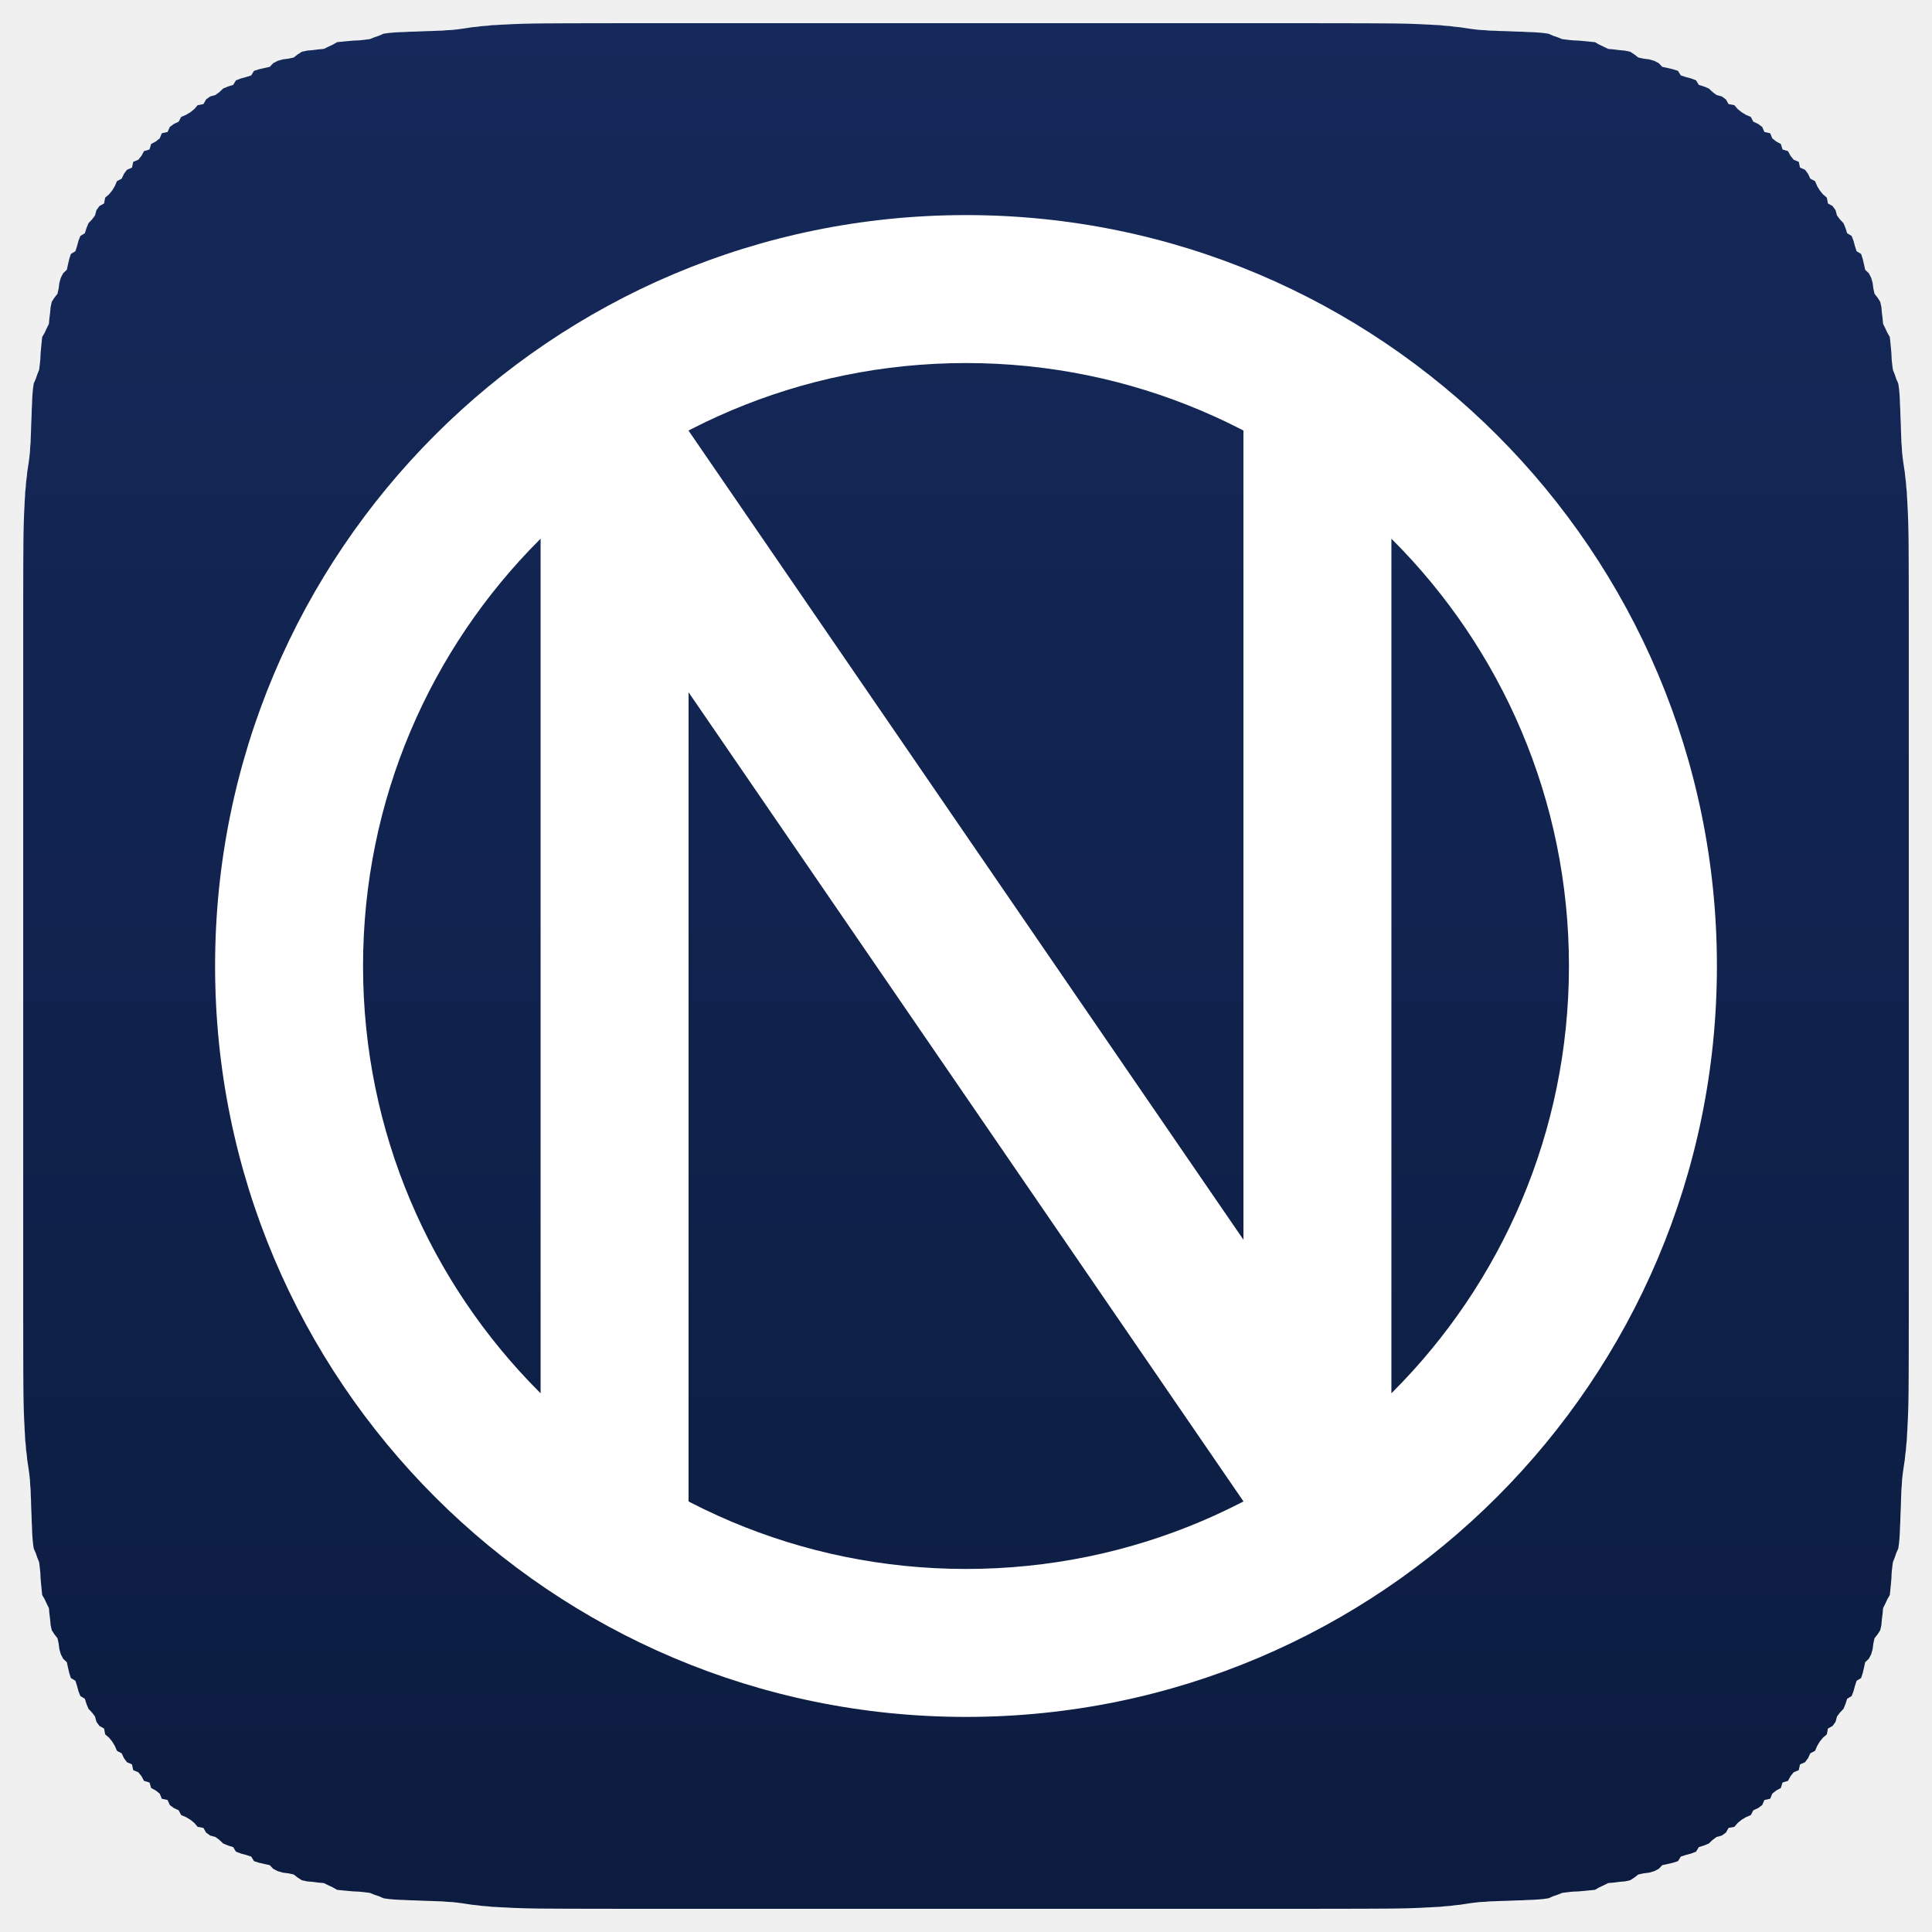
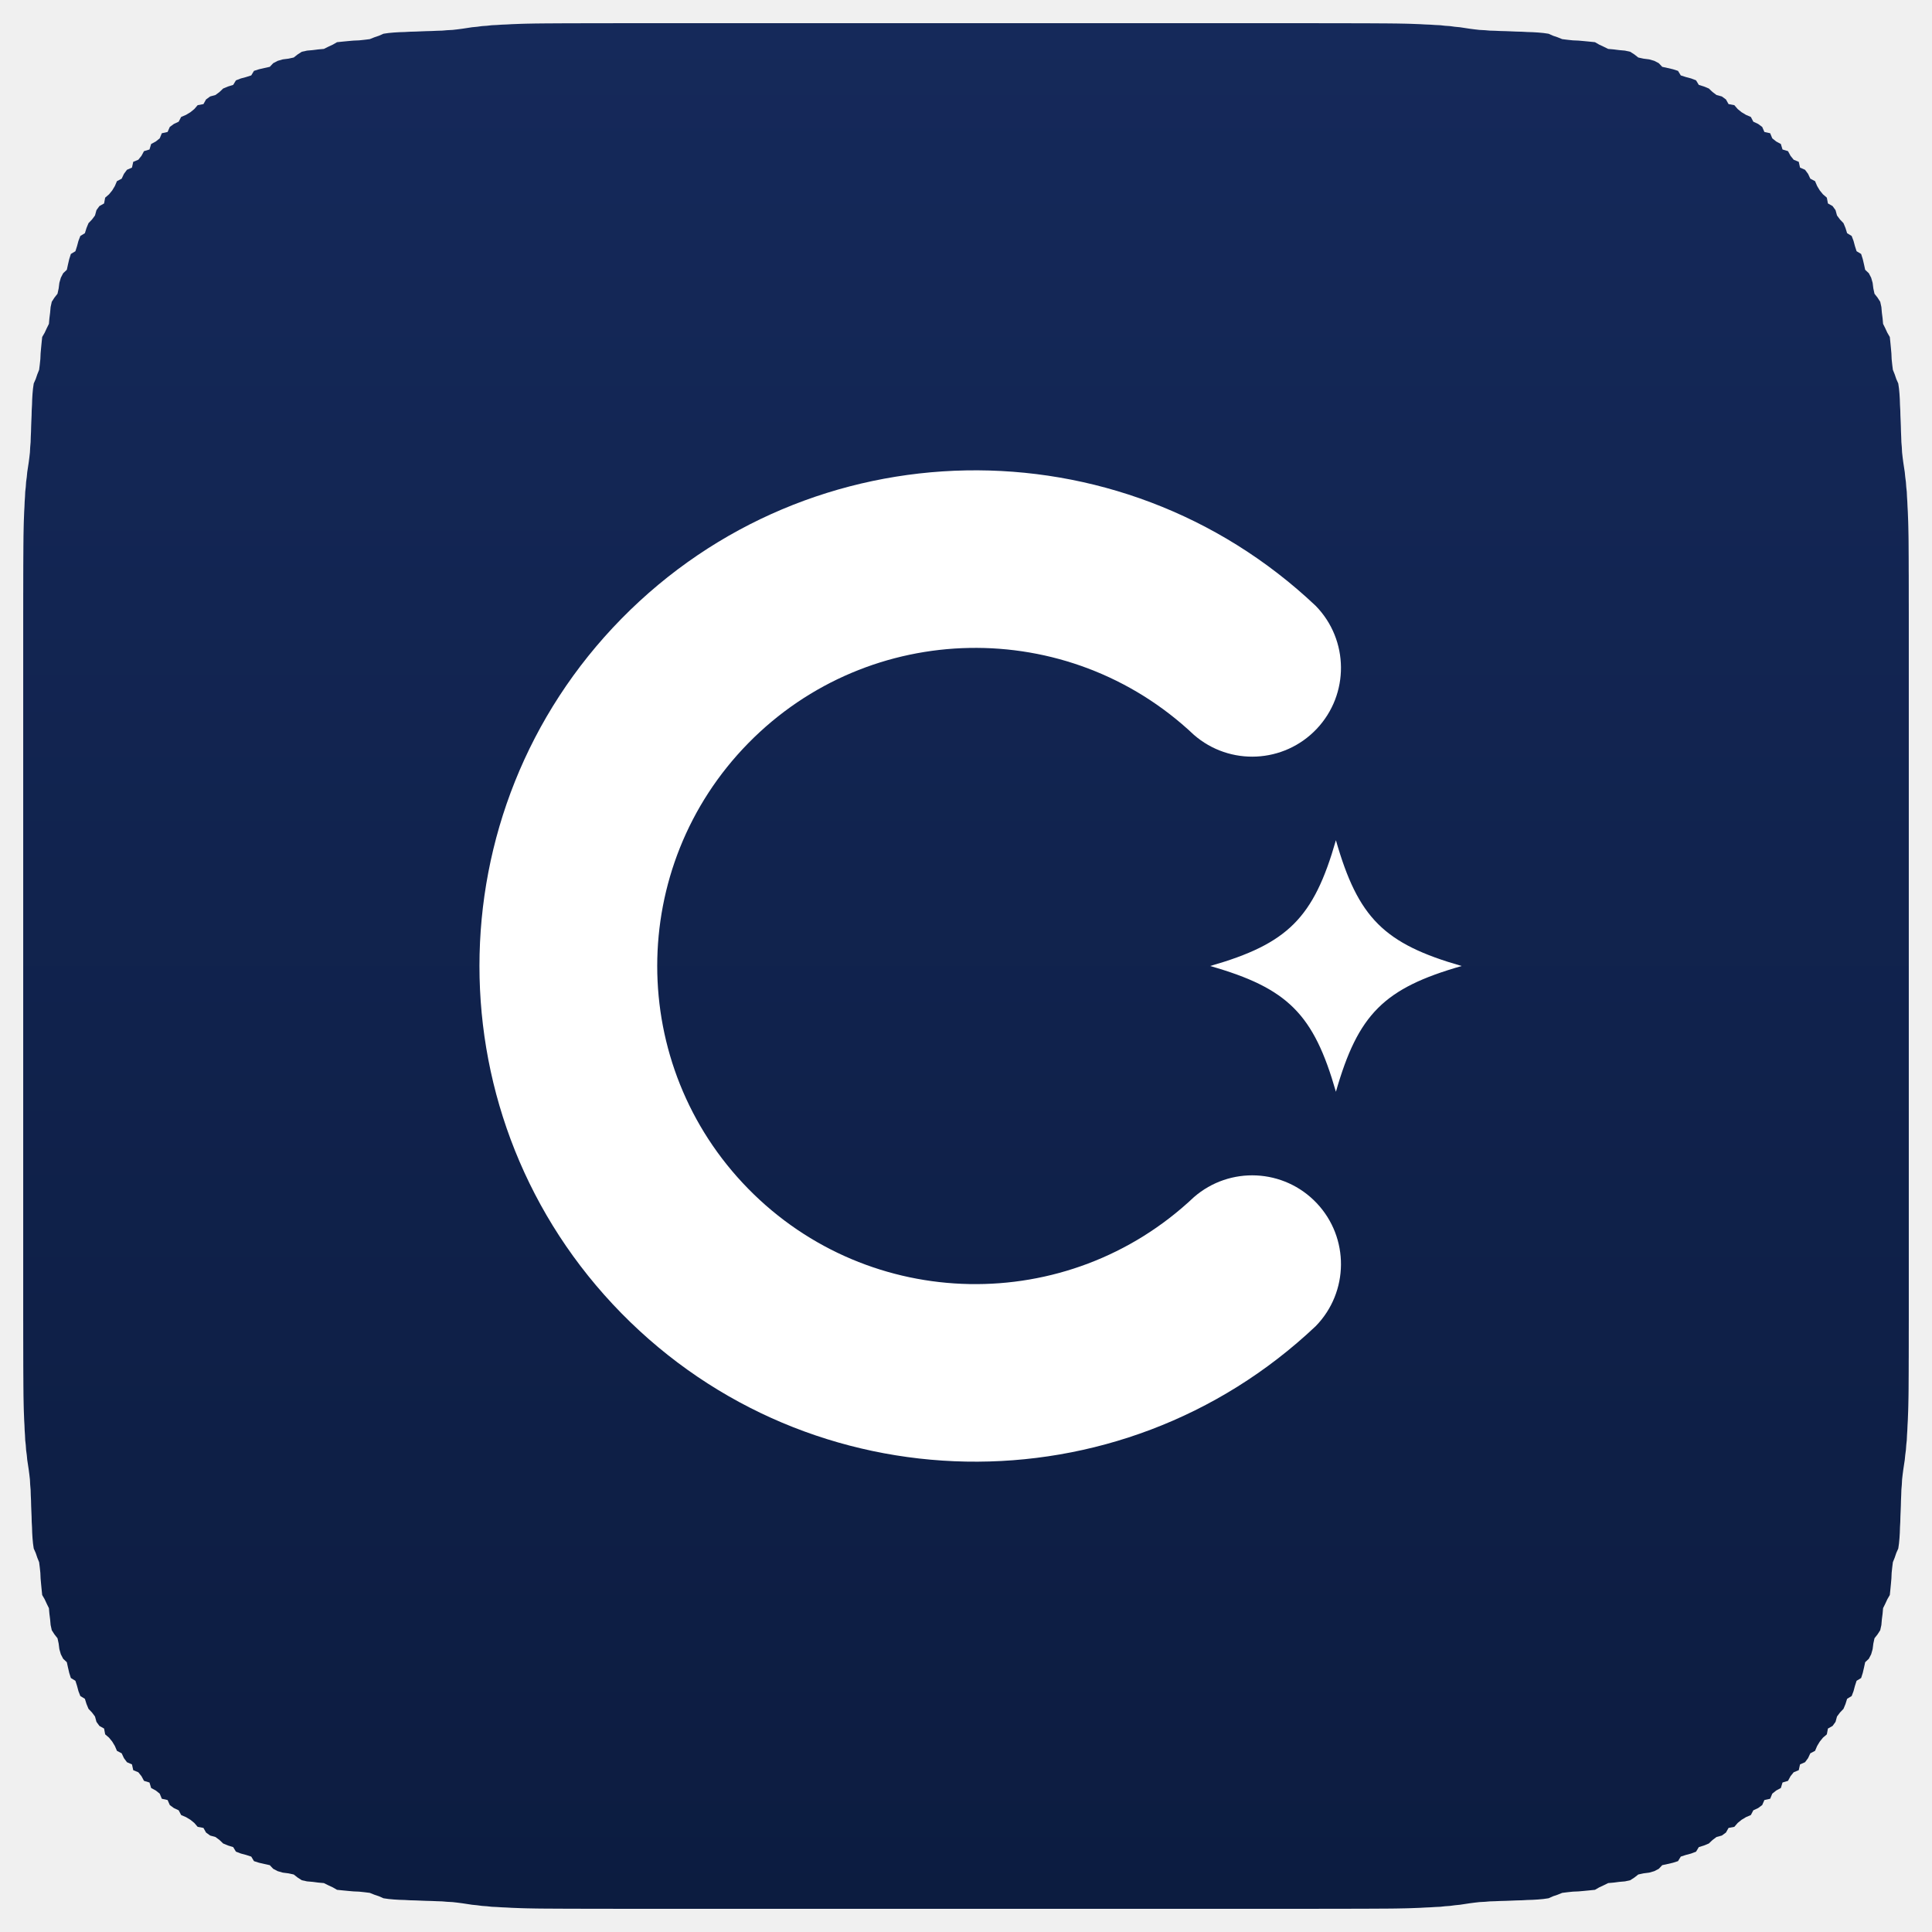
<svg xmlns="http://www.w3.org/2000/svg" viewBox="0 0 1024 1024" width="1024" height="1024" role="img" aria-label="Natively">
  <defs>
    <linearGradient id="bg" x1="512" y1="12" x2="512" y2="1012" gradientUnits="userSpaceOnUse">
      <stop offset="0" stop-color="#15295A" />
      <stop offset="1" stop-color="#0C1C40" />
    </linearGradient>
  </defs>
  <path fill="url(#bg)" d="M1011.70 512.00 L1011.70 514.18 L1011.70 516.36 L1011.70 518.54 L1011.70 520.72 L1011.70 522.90 L1011.70 525.09 L1011.70 527.26 L1011.70 529.45 L1011.70 531.63 L1011.70 533.82 L1011.70 536.00 L1011.70 538.19 L1011.70 540.38 L1011.70 542.57 L1011.70 544.75 L1011.70 546.95 L1011.70 549.13 L1011.70 551.33 L1011.70 553.52 L1011.70 555.72 L1011.70 557.91 L1011.70 560.12 L1011.70 562.32 L1011.70 564.52 L1011.70 566.73 L1011.70 568.93 L1011.70 571.14 L1011.70 573.36 L1011.70 575.57 L1011.70 577.78 L1011.70 580.00 L1011.70 582.23 L1011.70 584.46 L1011.70 586.68 L1011.70 588.91 L1011.70 591.14 L1011.70 593.38 L1011.70 595.62 L1011.70 597.87 L1011.70 600.11 L1011.70 602.36 L1011.70 604.62 L1011.70 606.87 L1011.70 609.13 L1011.70 611.40 L1011.70 613.66 L1011.70 615.94 L1011.70 618.22 L1011.70 620.50 L1011.70 622.78 L1011.70 625.07 L1011.70 627.37 L1011.70 629.66 L1011.70 631.97 L1011.70 634.27 L1011.70 636.59 L1011.70 638.91 L1011.70 641.24 L1011.70 643.56 L1011.70 645.89 L1011.70 648.24 L1011.70 650.58 L1011.70 652.93 L1011.70 655.29 L1011.70 657.65 L1011.70 660.02 L1011.70 662.39 L1011.70 664.77 L1011.70 667.16 L1011.70 669.56 L1011.70 671.96 L1011.70 674.37 L1011.70 676.78 L1011.70 679.20 L1011.70 681.62 L1011.70 684.06 L1011.70 686.50 L1011.70 688.96 L1011.70 691.41 L1011.70 693.88 L1011.70 696.35 L1011.70 698.83 L1011.69 701.32 L1011.69 703.82 L1011.68 706.32 L1011.68 708.83 L1011.68 711.36 L1011.68 713.88 L1011.67 716.42 L1011.67 718.97 L1011.65 721.52 L1011.65 724.09 L1011.64 726.66 L1011.63 729.25 L1011.61 731.84 L1011.60 734.43 L1011.58 737.04 L1011.55 739.66 L1011.50 742.27 L1011.45 744.90 L1011.38 747.52 L1011.28 750.14 L1011.18 752.77 L1011.03 755.39 L1010.92 758.05 L1010.75 760.66 L1010.63 763.33 L1010.35 765.92 L1010.16 768.57 L1009.82 771.14 L1009.56 773.78 L1009.17 776.35 L1008.78 778.93 L1008.44 781.54 L1008.14 784.19 L1008.00 786.93 L1007.77 789.64 L1007.68 792.44 L1007.56 795.23 L1007.49 798.07 L1007.38 800.89 L1007.26 803.73 L1007.19 806.61 L1007.03 809.44 L1006.94 812.34 L1006.77 815.19 L1006.51 818.01 L1006.12 820.75 L1005.07 823.11 L1004.23 825.59 L1003.26 828.00 L1002.91 830.81 L1002.61 833.66 L1002.48 836.64 L1002.22 839.56 L1001.94 842.47 L1001.64 845.38 L1000.34 847.62 L999.23 850.01 L998.07 852.35 L997.81 855.33 L997.43 858.25 L997.17 861.27 L996.56 864.05 L995.14 866.26 L993.52 868.31 L992.91 871.12 L992.53 874.11 L991.75 876.81 L990.52 879.18 L988.58 881.01 L987.96 883.86 L987.30 886.69 L986.44 889.38 L984.03 890.85 L983.16 893.54 L982.41 896.35 L981.41 898.95 L979.01 900.40 L978.15 903.15 L977.09 905.72 L975.25 907.65 L973.65 909.79 L972.87 912.63 L971.29 914.79 L968.84 916.17 L968.26 919.24 L966.22 920.99 L964.54 923.05 L963.13 925.38 L962.01 927.99 L959.50 929.30 L958.31 931.85 L956.71 934.01 L954.05 935.17 L953.38 938.23 L950.68 939.34 L949.00 941.44 L947.68 943.89 L944.77 944.77 L943.89 947.68 L941.44 949.00 L939.34 950.68 L938.23 953.38 L935.17 954.05 L934.01 956.71 L931.85 958.31 L929.30 959.50 L927.99 962.01 L925.38 963.13 L923.05 964.54 L920.99 966.22 L919.24 968.26 L916.17 968.84 L914.79 971.29 L912.63 972.87 L909.79 973.65 L907.65 975.25 L905.72 977.09 L903.15 978.15 L900.40 979.01 L898.95 981.41 L896.35 982.41 L893.54 983.16 L890.85 984.03 L889.38 986.44 L886.69 987.30 L883.86 987.96 L881.01 988.58 L879.18 990.52 L876.81 991.75 L874.11 992.53 L871.12 992.91 L868.31 993.52 L866.26 995.14 L864.05 996.56 L861.27 997.17 L858.25 997.43 L855.33 997.81 L852.35 998.07 L850.01 999.23 L847.62 1000.34 L845.38 1001.64 L842.47 1001.94 L839.56 1002.22 L836.64 1002.48 L833.66 1002.61 L830.81 1002.91 L828.00 1003.26 L825.59 1004.23 L823.11 1005.07 L820.75 1006.12 L818.01 1006.51 L815.19 1006.77 L812.34 1006.94 L809.44 1007.03 L806.61 1007.19 L803.73 1007.26 L800.89 1007.38 L798.07 1007.49 L795.23 1007.56 L792.44 1007.68 L789.64 1007.77 L786.93 1008.00 L784.19 1008.14 L781.54 1008.44 L778.93 1008.78 L776.35 1009.17 L773.78 1009.56 L771.14 1009.82 L768.57 1010.16 L765.92 1010.35 L763.33 1010.63 L760.66 1010.75 L758.05 1010.92 L755.39 1011.03 L752.77 1011.18 L750.14 1011.28 L747.52 1011.38 L744.90 1011.45 L742.27 1011.50 L739.66 1011.55 L737.04 1011.58 L734.43 1011.60 L731.84 1011.61 L729.25 1011.63 L726.66 1011.64 L724.09 1011.65 L721.52 1011.65 L718.97 1011.67 L716.42 1011.67 L713.88 1011.68 L711.36 1011.68 L708.83 1011.68 L706.32 1011.68 L703.82 1011.69 L701.32 1011.69 L698.83 1011.70 L696.35 1011.70 L693.88 1011.70 L691.41 1011.70 L688.96 1011.70 L686.50 1011.70 L684.06 1011.70 L681.62 1011.70 L679.20 1011.70 L676.78 1011.70 L674.37 1011.70 L671.96 1011.70 L669.56 1011.70 L667.16 1011.70 L664.77 1011.70 L662.39 1011.70 L660.02 1011.70 L657.65 1011.70 L655.29 1011.70 L652.93 1011.70 L650.58 1011.70 L648.24 1011.70 L645.89 1011.70 L643.56 1011.70 L641.24 1011.70 L638.91 1011.70 L636.59 1011.70 L634.27 1011.70 L631.97 1011.70 L629.66 1011.70 L627.37 1011.70 L625.07 1011.70 L622.78 1011.70 L620.50 1011.70 L618.22 1011.70 L615.94 1011.70 L613.66 1011.70 L611.40 1011.70 L609.13 1011.70 L606.87 1011.70 L604.62 1011.70 L602.36 1011.70 L600.11 1011.70 L597.87 1011.70 L595.62 1011.70 L593.38 1011.70 L591.14 1011.70 L588.91 1011.70 L586.68 1011.70 L584.46 1011.70 L582.23 1011.70 L580.00 1011.70 L577.78 1011.70 L575.57 1011.70 L573.36 1011.70 L571.14 1011.70 L568.93 1011.70 L566.73 1011.70 L564.52 1011.70 L562.32 1011.70 L560.12 1011.70 L557.91 1011.70 L555.72 1011.70 L553.52 1011.70 L551.33 1011.70 L549.13 1011.70 L546.95 1011.70 L544.75 1011.70 L542.57 1011.70 L540.38 1011.70 L538.19 1011.70 L536.00 1011.70 L533.82 1011.70 L531.63 1011.70 L529.45 1011.70 L527.26 1011.70 L525.09 1011.70 L522.90 1011.70 L520.72 1011.70 L518.54 1011.70 L516.36 1011.70 L514.18 1011.70 L512.00 1011.70 L509.82 1011.70 L507.64 1011.70 L505.46 1011.70 L503.28 1011.70 L501.10 1011.70 L498.92 1011.70 L496.74 1011.70 L494.55 1011.70 L492.37 1011.70 L490.18 1011.70 L488.00 1011.70 L485.81 1011.70 L483.62 1011.70 L481.44 1011.70 L479.25 1011.70 L477.06 1011.70 L474.87 1011.70 L472.67 1011.70 L470.48 1011.70 L468.28 1011.70 L466.08 1011.70 L463.88 1011.70 L461.68 1011.70 L459.48 1011.70 L457.27 1011.70 L455.06 1011.70 L452.86 1011.70 L450.64 1011.70 L448.43 1011.70 L446.22 1011.70 L444.00 1011.70 L441.77 1011.70 L439.54 1011.70 L437.32 1011.70 L435.09 1011.70 L432.86 1011.70 L430.62 1011.70 L428.38 1011.70 L426.13 1011.70 L423.89 1011.70 L421.64 1011.70 L419.38 1011.70 L417.13 1011.70 L414.87 1011.70 L412.60 1011.70 L410.33 1011.70 L408.06 1011.70 L405.78 1011.70 L403.50 1011.70 L401.22 1011.70 L398.93 1011.70 L396.63 1011.70 L394.33 1011.70 L392.03 1011.70 L389.73 1011.70 L387.41 1011.70 L385.09 1011.70 L382.76 1011.70 L380.44 1011.70 L378.11 1011.70 L375.76 1011.70 L373.42 1011.70 L371.07 1011.70 L368.71 1011.70 L366.35 1011.70 L363.98 1011.70 L361.61 1011.70 L359.23 1011.70 L356.84 1011.70 L354.44 1011.70 L352.04 1011.70 L349.63 1011.70 L347.22 1011.70 L344.80 1011.70 L342.38 1011.70 L339.94 1011.70 L337.50 1011.70 L335.04 1011.70 L332.59 1011.70 L330.12 1011.70 L327.65 1011.70 L325.17 1011.70 L322.69 1011.69 L320.18 1011.69 L317.68 1011.68 L315.17 1011.68 L312.64 1011.68 L310.12 1011.68 L307.58 1011.67 L305.03 1011.67 L302.48 1011.65 L299.91 1011.65 L297.34 1011.64 L294.75 1011.63 L292.16 1011.61 L289.56 1011.60 L286.96 1011.58 L284.34 1011.55 L281.73 1011.50 L279.10 1011.45 L276.48 1011.38 L273.86 1011.28 L271.23 1011.18 L268.61 1011.03 L265.95 1010.92 L263.34 1010.75 L260.67 1010.63 L258.08 1010.35 L255.43 1010.16 L252.85 1009.82 L250.22 1009.56 L247.65 1009.17 L245.07 1008.78 L242.46 1008.44 L239.81 1008.14 L237.06 1008.00 L234.36 1007.77 L231.56 1007.68 L228.77 1007.56 L225.94 1007.49 L223.10 1007.38 L220.27 1007.26 L217.39 1007.19 L214.56 1007.03 L211.66 1006.94 L208.81 1006.77 L205.99 1006.51 L203.25 1006.12 L200.89 1005.07 L198.41 1004.23 L196.00 1003.26 L193.19 1002.91 L190.34 1002.61 L187.36 1002.48 L184.44 1002.22 L181.53 1001.94 L178.62 1001.64 L176.38 1000.34 L173.99 999.23 L171.65 998.07 L168.67 997.81 L165.75 997.43 L162.73 997.17 L159.95 996.56 L157.74 995.14 L155.69 993.52 L152.88 992.91 L149.89 992.53 L147.19 991.75 L144.82 990.52 L142.99 988.58 L140.14 987.96 L137.31 987.30 L134.61 986.44 L133.16 984.03 L130.46 983.16 L127.66 982.41 L125.05 981.41 L123.60 979.01 L120.85 978.15 L118.28 977.09 L116.35 975.25 L114.21 973.65 L111.37 972.87 L109.21 971.29 L107.83 968.84 L104.76 968.26 L103.01 966.22 L100.95 964.54 L98.62 963.13 L96.01 962.01 L94.70 959.50 L92.15 958.31 L89.99 956.71 L88.83 954.05 L85.77 953.38 L84.66 950.68 L82.56 949.00 L80.11 947.68 L79.23 944.77 L76.32 943.89 L75.00 941.44 L73.32 939.34 L70.62 938.23 L69.95 935.17 L67.29 934.01 L65.69 931.85 L64.50 929.30 L61.99 927.99 L60.87 925.38 L59.46 923.05 L57.78 920.99 L55.74 919.24 L55.17 916.17 L52.71 914.79 L51.13 912.63 L50.35 909.79 L48.75 907.65 L46.91 905.72 L45.85 903.15 L44.99 900.40 L42.59 898.95 L41.58 896.35 L40.83 893.54 L39.97 890.85 L37.56 889.38 L36.70 886.69 L36.04 883.86 L35.42 881.01 L33.48 879.18 L32.25 876.81 L31.47 874.11 L31.09 871.12 L30.48 868.31 L28.86 866.26 L27.44 864.05 L26.83 861.27 L26.56 858.25 L26.19 855.33 L25.93 852.35 L24.77 850.01 L23.66 847.62 L22.36 845.38 L22.06 842.47 L21.78 839.56 L21.52 836.64 L21.39 833.66 L21.09 830.81 L20.74 828.00 L19.77 825.59 L18.93 823.11 L17.88 820.75 L17.49 818.01 L17.23 815.19 L17.06 812.34 L16.97 809.44 L16.81 806.61 L16.74 803.73 L16.62 800.89 L16.51 798.07 L16.44 795.23 L16.31 792.44 L16.23 789.64 L16.00 786.93 L15.86 784.19 L15.56 781.54 L15.22 778.93 L14.83 776.35 L14.44 773.78 L14.19 771.14 L13.84 768.57 L13.66 765.92 L13.37 763.33 L13.25 760.66 L13.07 758.05 L12.97 755.39 L12.82 752.77 L12.72 750.14 L12.62 747.52 L12.55 744.90 L12.50 742.27 L12.45 739.66 L12.43 737.04 L12.40 734.43 L12.39 731.84 L12.37 729.25 L12.36 726.66 L12.34 724.09 L12.34 721.52 L12.33 718.97 L12.33 716.42 L12.32 713.88 L12.32 711.36 L12.31 708.83 L12.31 706.32 L12.31 703.82 L12.31 701.32 L12.30 698.83 L12.30 696.35 L12.30 693.88 L12.30 691.41 L12.30 688.96 L12.30 686.50 L12.30 684.06 L12.30 681.62 L12.30 679.20 L12.30 676.78 L12.30 674.37 L12.30 671.96 L12.30 669.56 L12.30 667.16 L12.30 664.77 L12.30 662.39 L12.30 660.02 L12.30 657.65 L12.30 655.29 L12.30 652.93 L12.30 650.58 L12.30 648.24 L12.30 645.89 L12.30 643.56 L12.30 641.24 L12.30 638.91 L12.30 636.59 L12.30 634.27 L12.30 631.97 L12.30 629.66 L12.30 627.37 L12.30 625.07 L12.30 622.78 L12.30 620.50 L12.30 618.22 L12.30 615.94 L12.30 613.66 L12.30 611.40 L12.30 609.13 L12.30 606.87 L12.30 604.62 L12.30 602.36 L12.30 600.11 L12.30 597.87 L12.30 595.62 L12.30 593.38 L12.30 591.14 L12.30 588.91 L12.30 586.68 L12.30 584.46 L12.30 582.23 L12.30 580.00 L12.30 577.78 L12.30 575.57 L12.30 573.36 L12.30 571.14 L12.30 568.93 L12.30 566.73 L12.30 564.52 L12.30 562.32 L12.30 560.12 L12.30 557.91 L12.30 555.72 L12.30 553.52 L12.30 551.33 L12.30 549.13 L12.30 546.95 L12.30 544.75 L12.30 542.57 L12.30 540.38 L12.30 538.19 L12.30 536.00 L12.30 533.82 L12.30 531.63 L12.30 529.45 L12.30 527.26 L12.30 525.09 L12.30 522.90 L12.30 520.72 L12.30 518.54 L12.30 516.36 L12.30 514.18 L12.30 512.00 L12.30 509.82 L12.30 507.64 L12.30 505.46 L12.30 503.28 L12.30 501.10 L12.30 498.92 L12.30 496.74 L12.30 494.55 L12.30 492.37 L12.30 490.18 L12.30 488.00 L12.30 485.81 L12.30 483.62 L12.30 481.44 L12.30 479.25 L12.30 477.06 L12.30 474.87 L12.30 472.67 L12.30 470.48 L12.30 468.28 L12.30 466.08 L12.30 463.88 L12.30 461.68 L12.30 459.48 L12.30 457.27 L12.30 455.06 L12.30 452.86 L12.30 450.64 L12.30 448.43 L12.30 446.22 L12.30 444.00 L12.30 441.77 L12.30 439.54 L12.30 437.32 L12.30 435.09 L12.30 432.86 L12.30 430.62 L12.30 428.38 L12.30 426.13 L12.30 423.89 L12.30 421.64 L12.30 419.38 L12.30 417.13 L12.30 414.87 L12.30 412.60 L12.30 410.33 L12.30 408.06 L12.30 405.78 L12.30 403.50 L12.30 401.22 L12.30 398.93 L12.30 396.63 L12.30 394.33 L12.30 392.03 L12.30 389.73 L12.30 387.41 L12.30 385.09 L12.30 382.76 L12.30 380.44 L12.30 378.11 L12.30 375.76 L12.30 373.42 L12.30 371.07 L12.30 368.71 L12.30 366.35 L12.30 363.98 L12.30 361.61 L12.30 359.23 L12.30 356.84 L12.30 354.44 L12.30 352.04 L12.30 349.63 L12.30 347.22 L12.30 344.80 L12.30 342.38 L12.30 339.94 L12.30 337.50 L12.30 335.04 L12.30 332.59 L12.30 330.12 L12.30 327.65 L12.30 325.17 L12.31 322.69 L12.31 320.18 L12.31 317.68 L12.31 315.17 L12.32 312.64 L12.32 310.12 L12.33 307.58 L12.33 305.03 L12.34 302.48 L12.34 299.91 L12.36 297.34 L12.37 294.75 L12.39 292.16 L12.40 289.56 L12.43 286.96 L12.45 284.34 L12.50 281.73 L12.55 279.10 L12.62 276.48 L12.72 273.86 L12.82 271.23 L12.97 268.61 L13.07 265.95 L13.25 263.34 L13.37 260.67 L13.66 258.08 L13.84 255.43 L14.19 252.85 L14.44 250.22 L14.83 247.65 L15.22 245.07 L15.56 242.46 L15.86 239.81 L16.00 237.06 L16.23 234.36 L16.31 231.56 L16.44 228.77 L16.51 225.94 L16.62 223.10 L16.74 220.27 L16.81 217.39 L16.97 214.56 L17.06 211.66 L17.23 208.81 L17.49 205.99 L17.88 203.25 L18.93 200.89 L19.77 198.41 L20.74 196.00 L21.09 193.19 L21.39 190.34 L21.52 187.36 L21.78 184.44 L22.06 181.53 L22.36 178.62 L23.66 176.38 L24.77 173.99 L25.93 171.65 L26.19 168.67 L26.56 165.75 L26.83 162.73 L27.44 159.95 L28.86 157.74 L30.48 155.69 L31.09 152.88 L31.47 149.89 L32.25 147.19 L33.48 144.82 L35.42 142.99 L36.04 140.14 L36.70 137.31 L37.56 134.61 L39.97 133.16 L40.83 130.46 L41.58 127.66 L42.59 125.05 L44.99 123.60 L45.85 120.85 L46.91 118.28 L48.75 116.35 L50.35 114.21 L51.13 111.37 L52.71 109.21 L55.17 107.83 L55.74 104.76 L57.78 103.01 L59.46 100.95 L60.87 98.62 L61.99 96.01 L64.50 94.70 L65.69 92.15 L67.29 89.99 L69.95 88.83 L70.62 85.77 L73.32 84.66 L75.00 82.56 L76.32 80.11 L79.23 79.23 L80.11 76.32 L82.56 75.00 L84.66 73.32 L85.77 70.62 L88.83 69.95 L89.99 67.29 L92.15 65.69 L94.70 64.50 L96.01 61.99 L98.62 60.87 L100.95 59.46 L103.01 57.78 L104.76 55.74 L107.83 55.17 L109.21 52.71 L111.37 51.13 L114.21 50.35 L116.35 48.75 L118.28 46.91 L120.85 45.85 L123.60 44.99 L125.05 42.59 L127.66 41.58 L130.46 40.83 L133.16 39.97 L134.61 37.56 L137.31 36.70 L140.14 36.04 L142.99 35.42 L144.82 33.48 L147.19 32.25 L149.89 31.47 L152.88 31.09 L155.69 30.48 L157.74 28.86 L159.95 27.44 L162.73 26.83 L165.75 26.56 L168.67 26.19 L171.65 25.93 L173.99 24.77 L176.38 23.66 L178.62 22.36 L181.53 22.06 L184.44 21.78 L187.36 21.52 L190.34 21.39 L193.19 21.09 L196.00 20.74 L198.41 19.77 L200.89 18.93 L203.25 17.88 L205.99 17.49 L208.81 17.23 L211.66 17.06 L214.56 16.97 L217.39 16.81 L220.27 16.74 L223.10 16.62 L225.94 16.51 L228.77 16.44 L231.56 16.31 L234.36 16.23 L237.06 16.00 L239.81 15.86 L242.46 15.56 L245.07 15.22 L247.65 14.83 L250.22 14.44 L252.85 14.19 L255.43 13.84 L258.08 13.66 L260.67 13.37 L263.34 13.25 L265.95 13.07 L268.61 12.97 L271.23 12.82 L273.86 12.72 L276.48 12.62 L279.10 12.55 L281.73 12.50 L284.34 12.45 L286.96 12.43 L289.56 12.40 L292.16 12.39 L294.75 12.37 L297.34 12.36 L299.91 12.34 L302.48 12.34 L305.03 12.33 L307.58 12.33 L310.12 12.32 L312.64 12.32 L315.17 12.31 L317.68 12.31 L320.18 12.31 L322.69 12.31 L325.17 12.30 L327.65 12.30 L330.12 12.30 L332.59 12.30 L335.04 12.30 L337.50 12.30 L339.94 12.30 L342.38 12.30 L344.80 12.30 L347.22 12.30 L349.63 12.30 L352.04 12.30 L354.44 12.30 L356.84 12.30 L359.23 12.30 L361.61 12.30 L363.98 12.30 L366.35 12.30 L368.71 12.30 L371.07 12.30 L373.42 12.30 L375.76 12.30 L378.11 12.30 L380.44 12.30 L382.76 12.30 L385.09 12.30 L387.41 12.30 L389.73 12.30 L392.03 12.30 L394.33 12.30 L396.63 12.30 L398.93 12.30 L401.22 12.30 L403.50 12.30 L405.78 12.30 L408.06 12.30 L410.33 12.30 L412.60 12.30 L414.87 12.30 L417.13 12.30 L419.38 12.30 L421.64 12.30 L423.89 12.30 L426.13 12.30 L428.38 12.30 L430.62 12.30 L432.86 12.30 L435.09 12.30 L437.32 12.30 L439.54 12.30 L441.77 12.30 L444.00 12.30 L446.22 12.30 L448.43 12.30 L450.64 12.30 L452.86 12.30 L455.06 12.30 L457.27 12.30 L459.48 12.30 L461.68 12.30 L463.88 12.30 L466.08 12.30 L468.28 12.30 L470.48 12.30 L472.67 12.30 L474.87 12.30 L477.06 12.30 L479.25 12.30 L481.44 12.30 L483.62 12.30 L485.81 12.30 L488.00 12.30 L490.18 12.30 L492.37 12.30 L494.55 12.30 L496.74 12.30 L498.92 12.30 L501.10 12.30 L503.28 12.30 L505.46 12.30 L507.64 12.30 L509.82 12.30 L512.00 12.30 L514.18 12.30 L516.36 12.30 L518.54 12.30 L520.72 12.30 L522.90 12.30 L525.09 12.30 L527.26 12.30 L529.45 12.30 L531.63 12.30 L533.82 12.30 L536.00 12.30 L538.19 12.30 L540.38 12.30 L542.57 12.30 L544.75 12.30 L546.95 12.30 L549.13 12.30 L551.33 12.30 L553.52 12.30 L555.72 12.30 L557.91 12.30 L560.12 12.30 L562.32 12.30 L564.52 12.30 L566.73 12.30 L568.93 12.30 L571.14 12.30 L573.36 12.30 L575.57 12.30 L577.78 12.30 L580.00 12.30 L582.23 12.30 L584.46 12.30 L586.68 12.30 L588.91 12.30 L591.14 12.30 L593.38 12.30 L595.62 12.30 L597.87 12.30 L600.11 12.30 L602.36 12.30 L604.62 12.30 L606.87 12.30 L609.13 12.30 L611.40 12.30 L613.66 12.30 L615.94 12.30 L618.22 12.30 L620.50 12.30 L622.78 12.30 L625.07 12.30 L627.37 12.30 L629.66 12.30 L631.97 12.30 L634.27 12.30 L636.59 12.30 L638.91 12.30 L641.24 12.30 L643.56 12.30 L645.89 12.30 L648.24 12.30 L650.58 12.30 L652.93 12.30 L655.29 12.30 L657.65 12.30 L660.02 12.30 L662.39 12.30 L664.77 12.30 L667.16 12.30 L669.56 12.30 L671.96 12.30 L674.37 12.30 L676.78 12.30 L679.20 12.30 L681.62 12.30 L684.06 12.30 L686.50 12.30 L688.96 12.30 L691.41 12.30 L693.88 12.30 L696.35 12.30 L698.83 12.30 L701.32 12.31 L703.82 12.31 L706.32 12.31 L708.83 12.31 L711.36 12.32 L713.88 12.32 L716.42 12.33 L718.97 12.33 L721.52 12.34 L724.09 12.34 L726.66 12.36 L729.25 12.37 L731.84 12.39 L734.43 12.40 L737.04 12.43 L739.66 12.45 L742.27 12.50 L744.90 12.55 L747.52 12.62 L750.14 12.72 L752.77 12.82 L755.39 12.97 L758.05 13.07 L760.66 13.25 L763.33 13.37 L765.92 13.66 L768.57 13.84 L771.14 14.19 L773.78 14.44 L776.35 14.83 L778.93 15.22 L781.54 15.56 L784.19 15.86 L786.93 16.00 L789.64 16.23 L792.44 16.31 L795.23 16.44 L798.07 16.51 L800.89 16.62 L803.73 16.74 L806.61 16.81 L809.44 16.97 L812.34 17.06 L815.19 17.23 L818.01 17.49 L820.75 17.88 L823.11 18.93 L825.59 19.77 L828.00 20.74 L830.81 21.09 L833.66 21.39 L836.64 21.52 L839.56 21.78 L842.47 22.06 L845.38 22.36 L847.62 23.66 L850.01 24.77 L852.35 25.93 L855.33 26.19 L858.25 26.56 L861.27 26.83 L864.05 27.44 L866.26 28.86 L868.31 30.48 L871.12 31.09 L874.11 31.47 L876.81 32.25 L879.18 33.48 L881.01 35.42 L883.86 36.04 L886.69 36.70 L889.38 37.56 L890.85 39.97 L893.54 40.83 L896.35 41.58 L898.95 42.59 L900.40 44.99 L903.15 45.85 L905.72 46.91 L907.65 48.75 L909.79 50.35 L912.63 51.13 L914.79 52.71 L916.17 55.17 L919.24 55.74 L920.99 57.78 L923.05 59.46 L925.38 60.87 L927.99 61.99 L929.30 64.50 L931.85 65.69 L934.01 67.29 L935.17 69.95 L938.23 70.62 L939.34 73.32 L941.44 75.00 L943.89 76.32 L944.77 79.23 L947.68 80.11 L949.00 82.56 L950.68 84.66 L953.38 85.77 L954.05 88.83 L956.71 89.99 L958.31 92.15 L959.50 94.70 L962.01 96.01 L963.13 98.62 L964.54 100.95 L966.22 103.01 L968.26 104.76 L968.84 107.83 L971.29 109.21 L972.87 111.37 L973.65 114.21 L975.25 116.35 L977.09 118.28 L978.15 120.85 L979.01 123.60 L981.41 125.05 L982.41 127.66 L983.16 130.46 L984.03 133.16 L986.44 134.61 L987.30 137.31 L987.96 140.14 L988.58 142.99 L990.52 144.82 L991.75 147.19 L992.53 149.89 L992.91 152.88 L993.52 155.69 L995.14 157.74 L996.56 159.95 L997.17 162.73 L997.43 165.75 L997.81 168.67 L998.07 171.65 L999.23 173.99 L1000.34 176.38 L1001.64 178.62 L1001.94 181.53 L1002.22 184.44 L1002.48 187.36 L1002.61 190.34 L1002.91 193.19 L1003.26 196.00 L1004.23 198.41 L1005.07 200.89 L1006.12 203.25 L1006.51 205.99 L1006.77 208.81 L1006.94 211.66 L1007.03 214.56 L1007.19 217.39 L1007.26 220.27 L1007.38 223.10 L1007.49 225.94 L1007.56 228.77 L1007.68 231.56 L1007.77 234.36 L1008.00 237.06 L1008.14 239.81 L1008.44 242.46 L1008.78 245.07 L1009.17 247.65 L1009.56 250.22 L1009.82 252.85 L1010.16 255.43 L1010.35 258.08 L1010.63 260.67 L1010.75 263.34 L1010.92 265.95 L1011.03 268.61 L1011.18 271.23 L1011.28 273.86 L1011.38 276.48 L1011.45 279.10 L1011.50 281.73 L1011.55 284.34 L1011.58 286.96 L1011.60 289.56 L1011.61 292.16 L1011.63 294.75 L1011.64 297.34 L1011.65 299.91 L1011.65 302.48 L1011.67 305.03 L1011.67 307.58 L1011.68 310.12 L1011.68 312.64 L1011.68 315.17 L1011.68 317.68 L1011.69 320.18 L1011.69 322.69 L1011.70 325.17 L1011.70 327.65 L1011.70 330.12 L1011.70 332.59 L1011.70 335.04 L1011.70 337.50 L1011.70 339.94 L1011.70 342.38 L1011.70 344.80 L1011.70 347.22 L1011.70 349.63 L1011.70 352.04 L1011.70 354.44 L1011.70 356.84 L1011.70 359.23 L1011.70 361.61 L1011.70 363.98 L1011.70 366.35 L1011.70 368.71 L1011.70 371.07 L1011.70 373.42 L1011.70 375.76 L1011.70 378.11 L1011.70 380.44 L1011.70 382.76 L1011.70 385.09 L1011.70 387.41 L1011.70 389.73 L1011.70 392.03 L1011.70 394.33 L1011.70 396.63 L1011.70 398.93 L1011.70 401.22 L1011.70 403.50 L1011.70 405.78 L1011.70 408.06 L1011.70 410.33 L1011.70 412.60 L1011.70 414.87 L1011.70 417.13 L1011.70 419.38 L1011.70 421.64 L1011.70 423.89 L1011.70 426.13 L1011.70 428.38 L1011.70 430.62 L1011.70 432.86 L1011.70 435.09 L1011.70 437.32 L1011.70 439.54 L1011.70 441.77 L1011.70 444.00 L1011.70 446.22 L1011.70 448.43 L1011.70 450.64 L1011.70 452.86 L1011.70 455.06 L1011.70 457.27 L1011.70 459.48 L1011.70 461.68 L1011.70 463.88 L1011.70 466.08 L1011.70 468.28 L1011.70 470.48 L1011.70 472.67 L1011.70 474.87 L1011.70 477.06 L1011.70 479.25 L1011.70 481.44 L1011.70 483.62 L1011.70 485.81 L1011.70 488.00 L1011.70 490.18 L1011.70 492.37 L1011.70 494.55 L1011.70 496.74 L1011.70 498.92 L1011.70 501.10 L1011.70 503.28 L1011.70 505.46 L1011.70 507.64 L1011.70 509.82 Z" />
  <g transform="translate(512 512) scale(0.980296) translate(-512 -512)">
-     <path fill="#FFFFFF" d="M512 106 A406 406 0 1 1 512 918 A406 406 0 1 1 512 106 Z M512 186 A326 326 0 1 0 512 838 A326 326 0 1 0 512 186 Z M282 200.00 H362 V824.00 H282 Z M662 200.00 H742 V824.00 H662 Z M261.18 217 L358.19 217 L762.82 807 L665.81 807 Z" />
+     <path fill="#FFFFFF" d="M701.1 317.3 A268 268 0 1 0 701.1 706.7 A48 48 0 0 0 635.2 637.0 A172 172 0 1 1 635.2 387.0 A48 48 0 0 0 701.1 317.3 Z M712 580 C724 538 738 524 780 512 C738 500 724 486 712 444 C700 486 686 500 644 512 C686 524 700 538 712 580 Z" />
  </g>
</svg>
